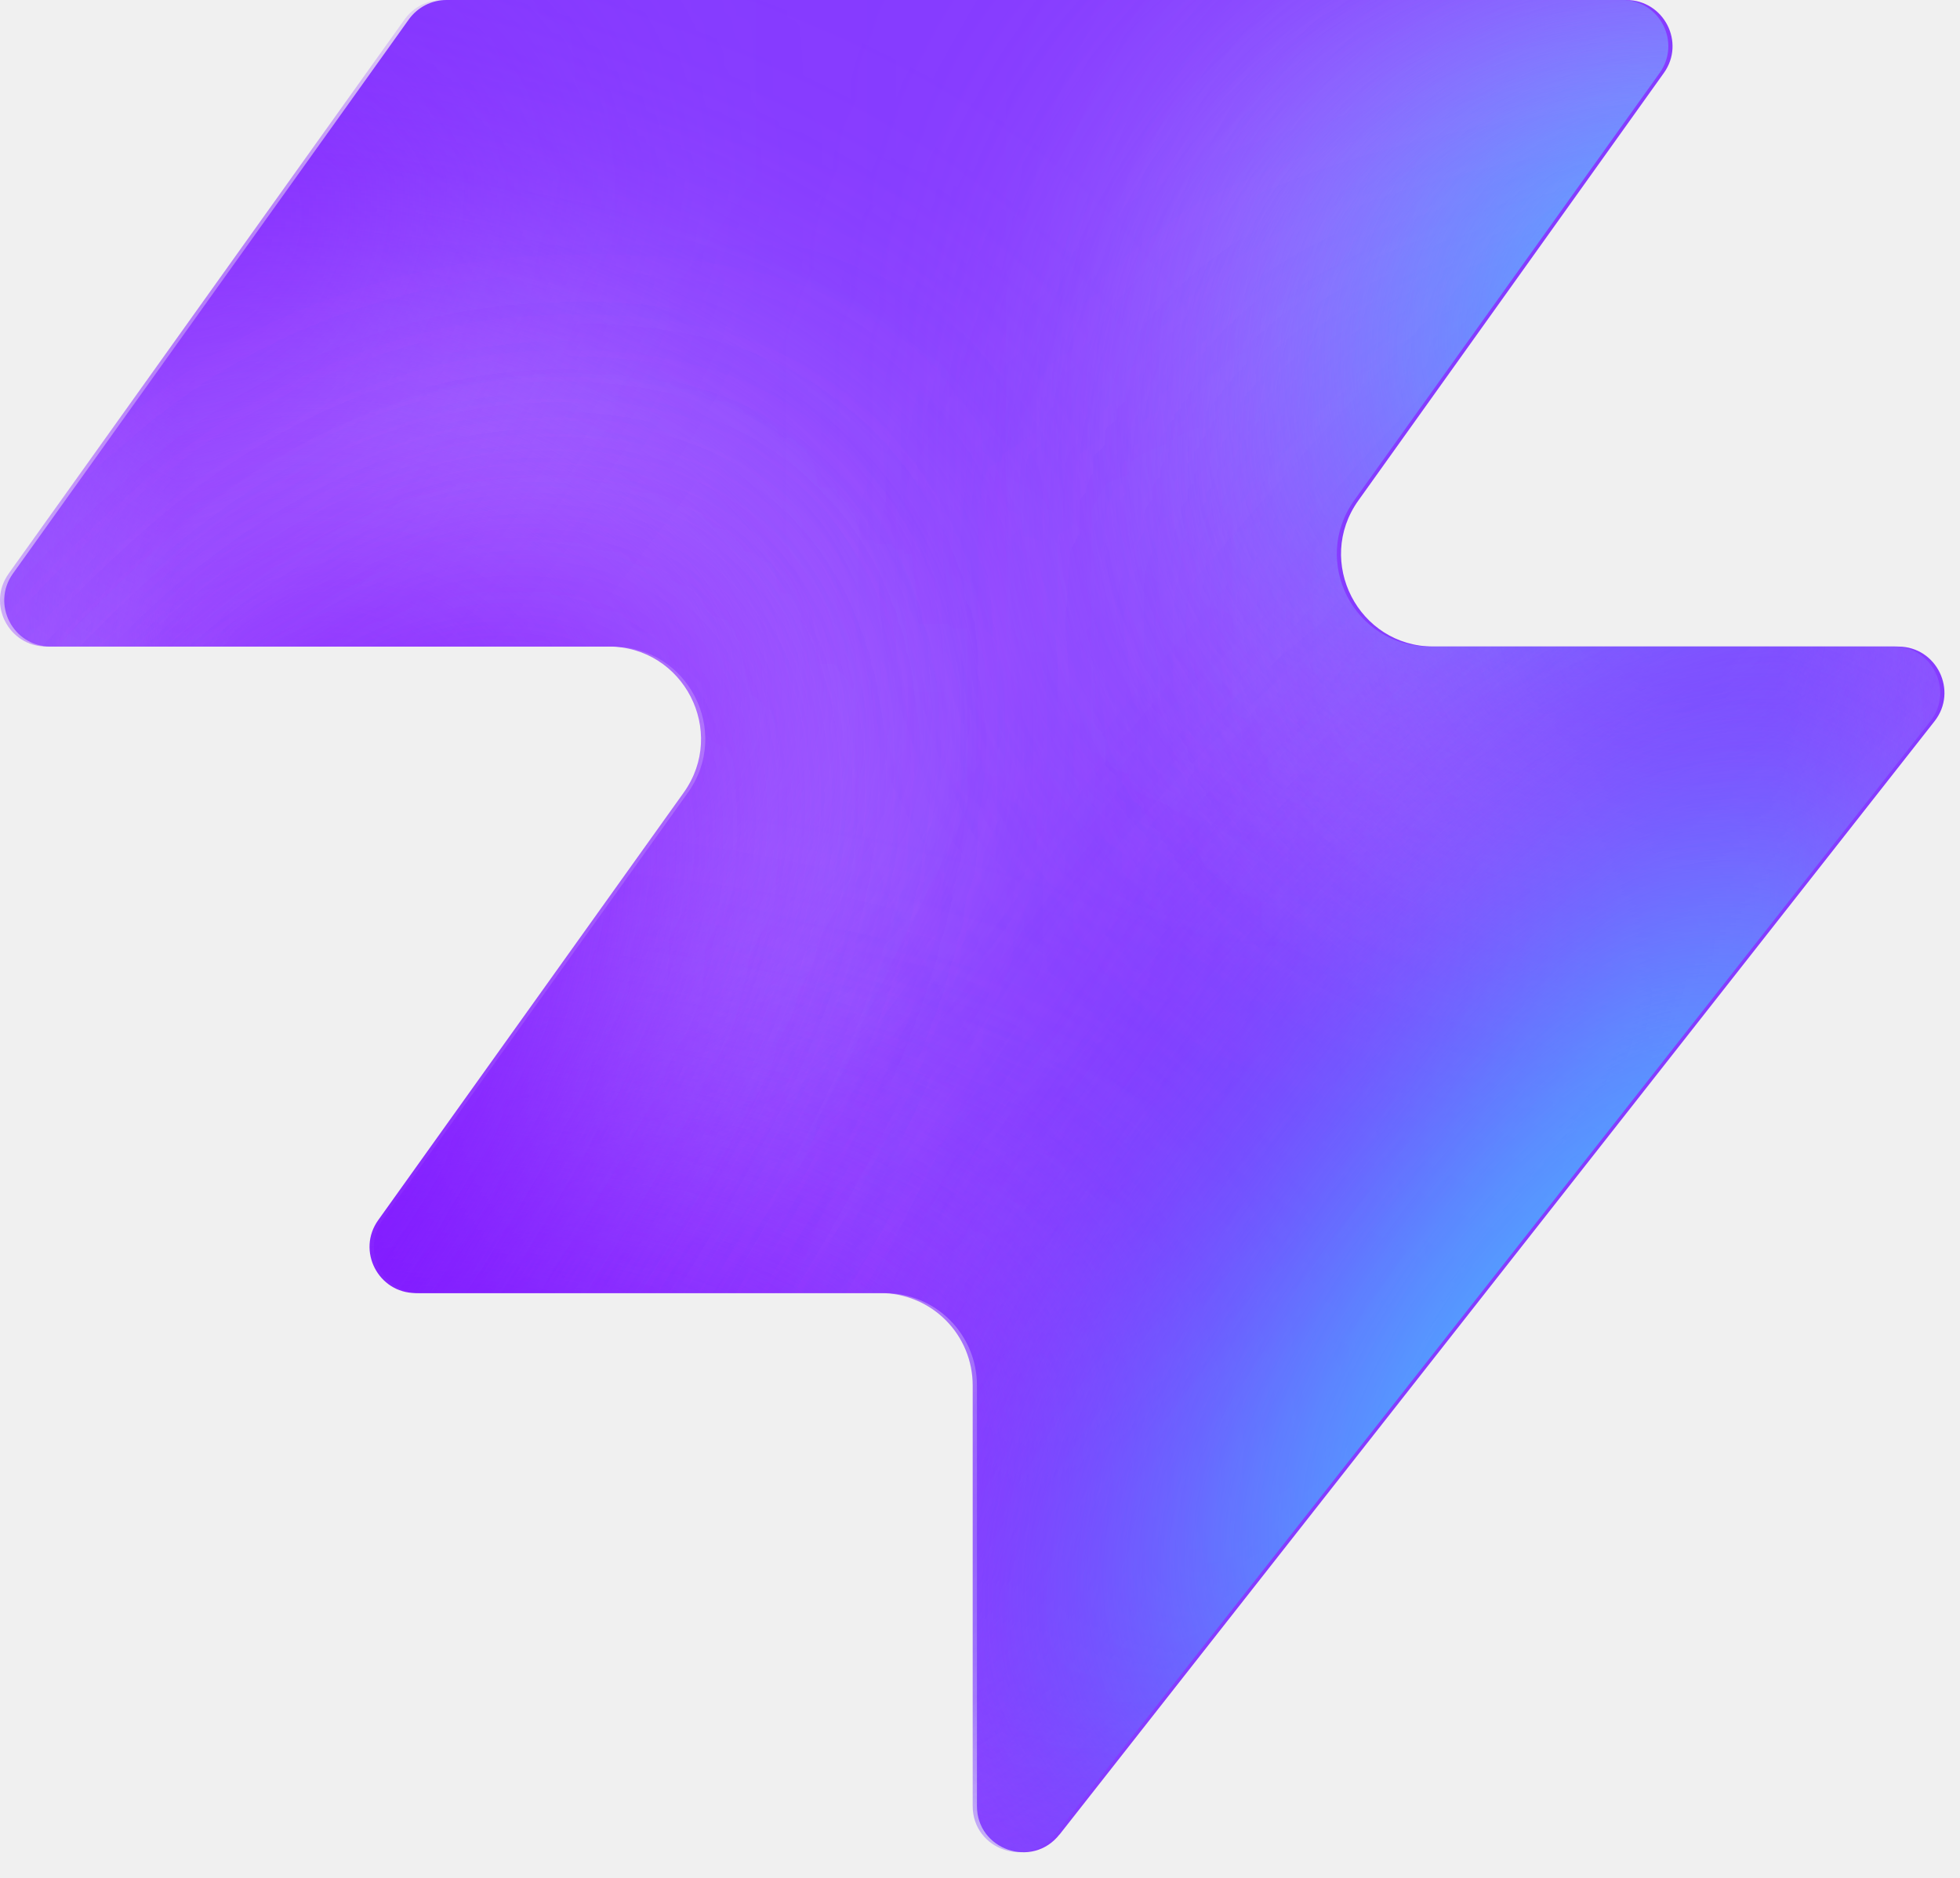
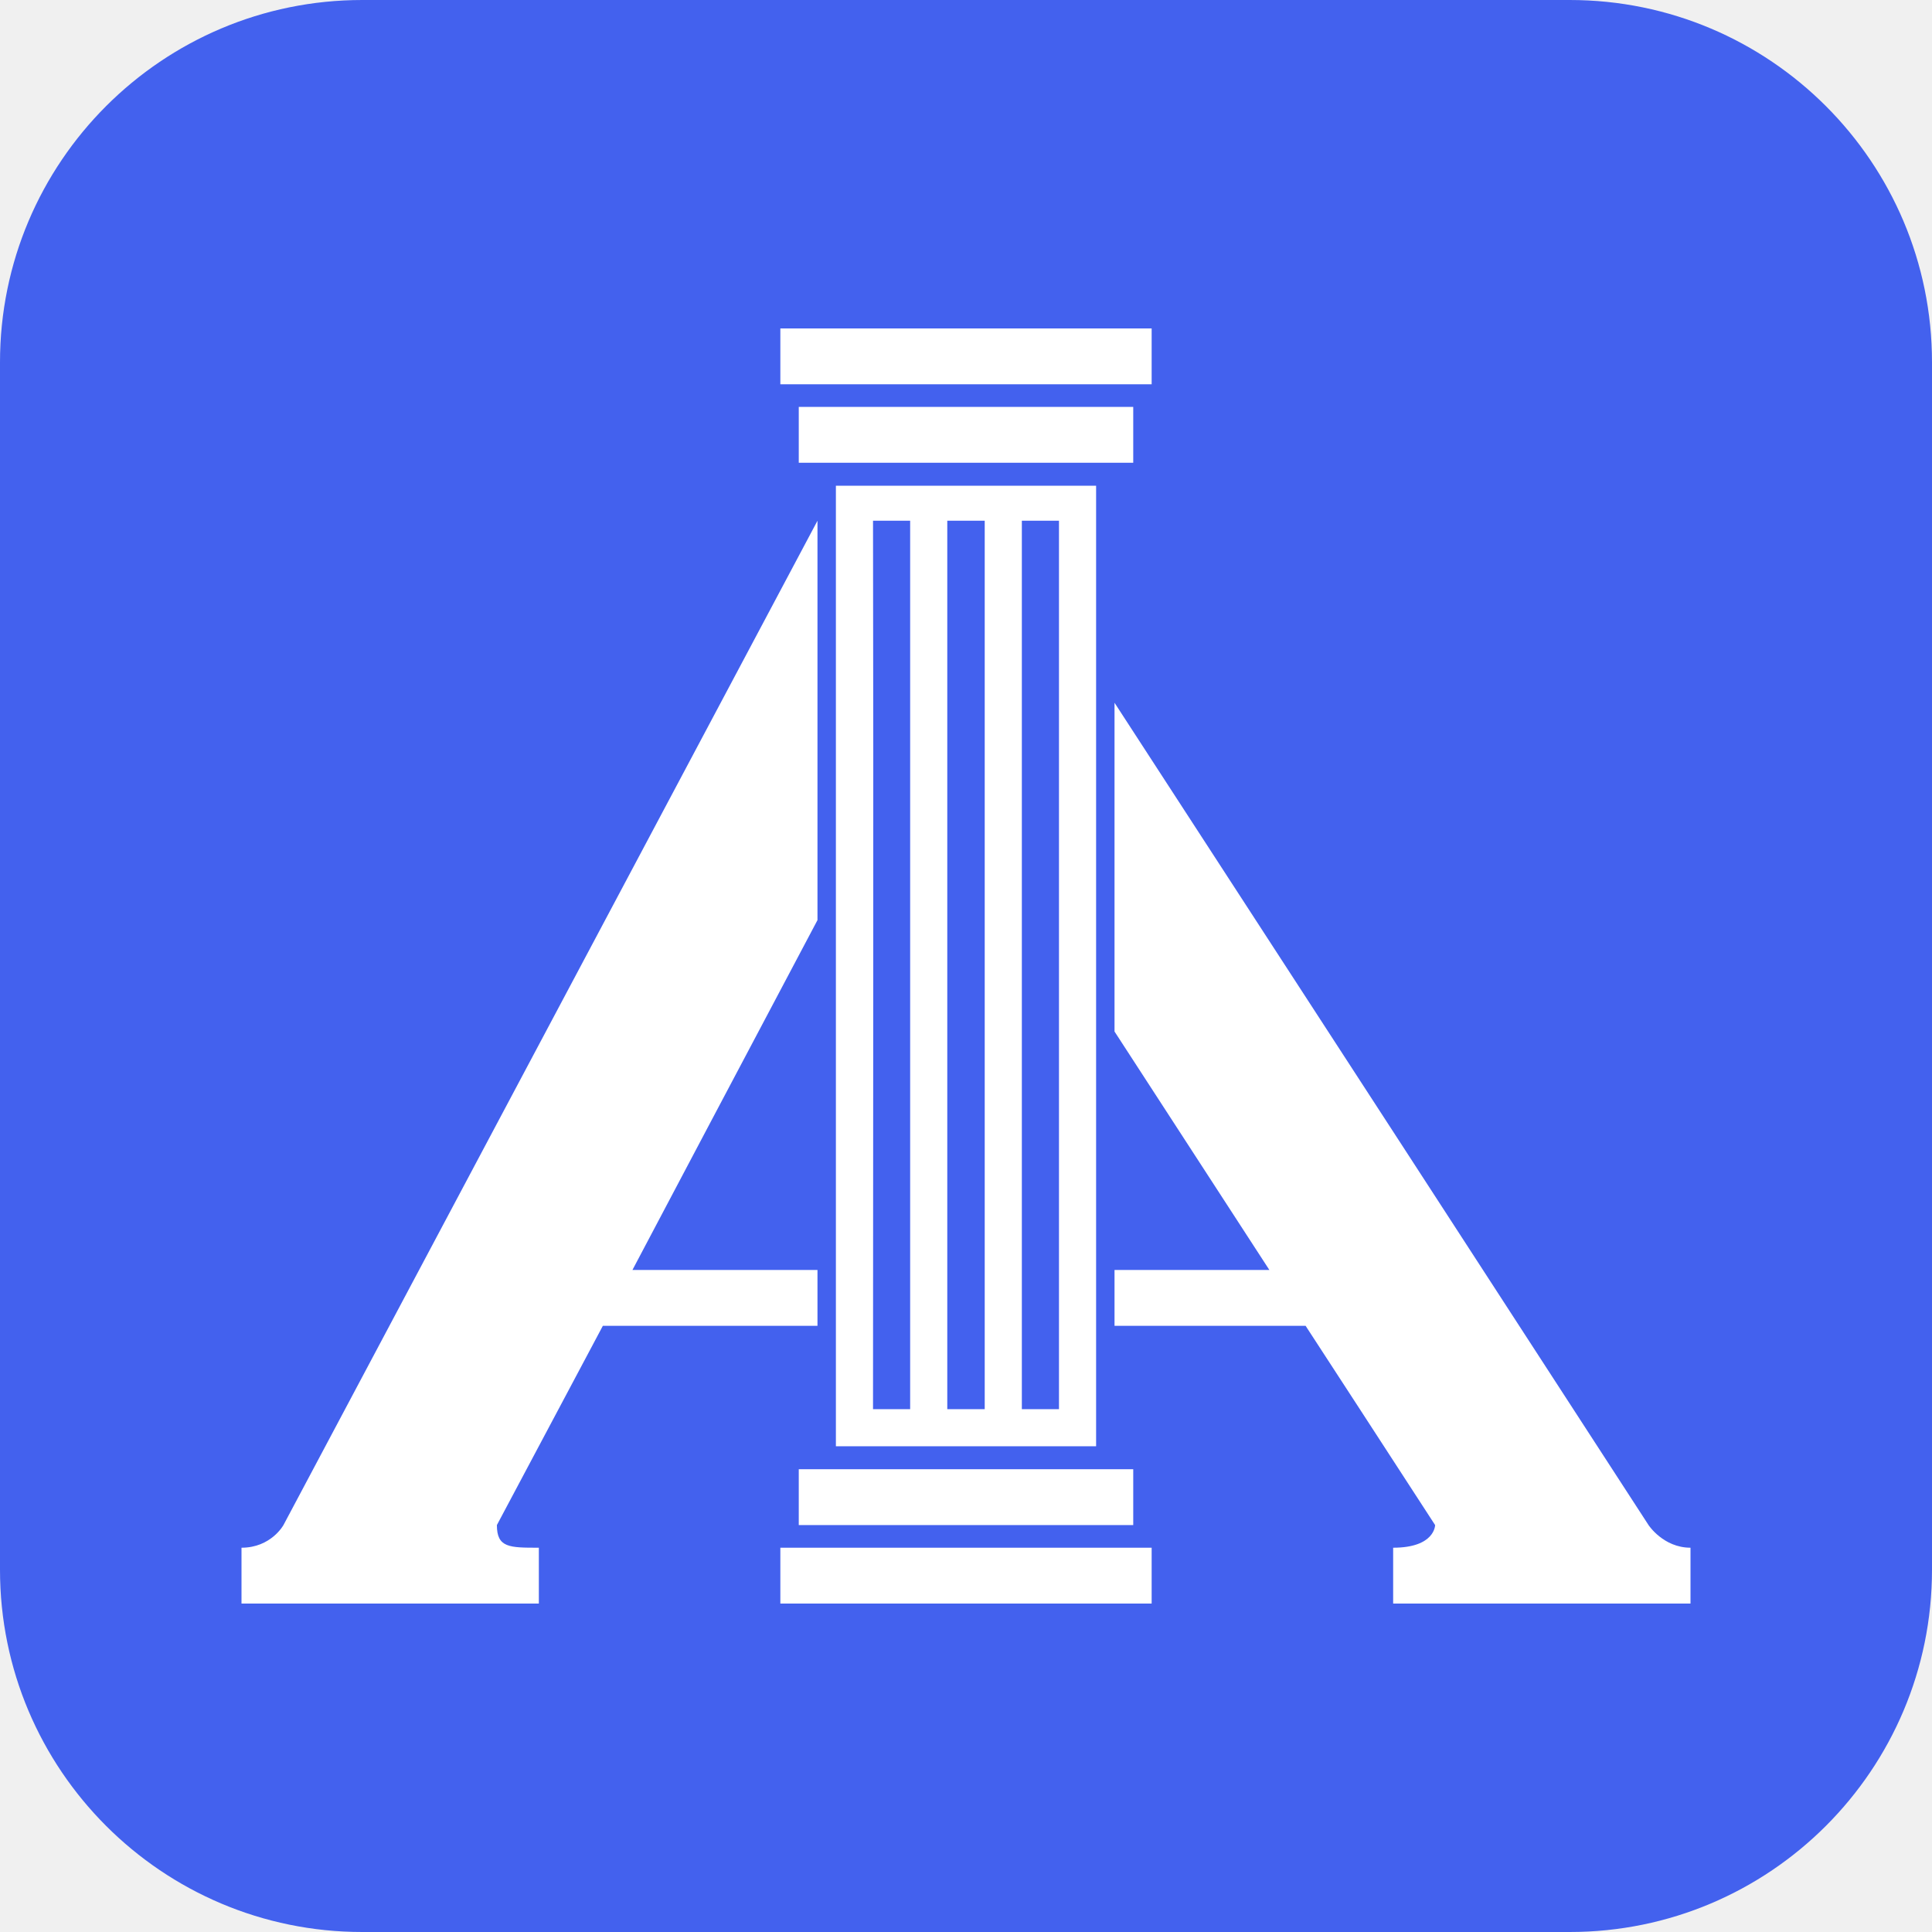
- <svg xmlns="http://www.w3.org/2000/svg" width="48" height="46" fill="none" viewBox="0 0 48 46">
-   <path fill="#863bff" d="M25.946 44.938c-.664.845-2.021.375-2.021-.698V33.937a2.26 2.26 0 0 0-2.262-2.262H10.287c-.92 0-1.456-1.04-.92-1.788l7.48-10.471c1.07-1.497 0-3.578-1.842-3.578H1.237c-.92 0-1.456-1.04-.92-1.788L10.013.474c.214-.297.556-.474.92-.474h28.894c.92 0 1.456 1.04.92 1.788l-7.48 10.471c-1.07 1.498 0 3.579 1.842 3.579h11.377c.943 0 1.473 1.088.89 1.83L25.947 44.94z" style="fill:#863bff;fill:color(display-p3 .525 .23 1);fill-opacity:1" />
-   <mask id="a" width="48" height="46" x="0" y="0" maskUnits="userSpaceOnUse" style="mask-type:alpha">
-     <path fill="#000" d="M25.842 44.938c-.664.844-2.021.375-2.021-.698V33.937a2.26 2.26 0 0 0-2.262-2.262H10.183c-.92 0-1.456-1.04-.92-1.788l7.48-10.471c1.07-1.498 0-3.579-1.842-3.579H1.133c-.92 0-1.456-1.04-.92-1.787L9.91.473c.214-.297.556-.474.92-.474h28.894c.92 0 1.456 1.04.92 1.788l-7.48 10.471c-1.07 1.498 0 3.578 1.842 3.578h11.377c.943 0 1.473 1.088.89 1.832L25.843 44.94z" style="fill:#000;fill-opacity:1" />
-   </mask>
-   <g mask="url(#a)">
-     <g filter="url(#b)">
-       <ellipse cx="5.508" cy="14.704" fill="#ede6ff" rx="5.508" ry="14.704" style="fill:#ede6ff;fill:color(display-p3 .927 .903 1);fill-opacity:1" transform="matrix(.00324 1 1 -.00324 -4.47 31.516)" />
-     </g>
-     <g filter="url(#c)">
-       <ellipse cx="10.399" cy="29.851" fill="#ede6ff" rx="10.399" ry="29.851" style="fill:#ede6ff;fill:color(display-p3 .927 .903 1);fill-opacity:1" transform="matrix(.00324 1 1 -.00324 -39.328 7.883)" />
-     </g>
-     <g filter="url(#d)">
-       <ellipse cx="5.508" cy="30.487" fill="#7e14ff" rx="5.508" ry="30.487" style="fill:#7e14ff;fill:color(display-p3 .492 .077 1);fill-opacity:1" transform="rotate(89.814 -25.913 -14.639)scale(1 -1)" />
-     </g>
-     <g filter="url(#e)">
-       <ellipse cx="5.508" cy="30.599" fill="#7e14ff" rx="5.508" ry="30.599" style="fill:#7e14ff;fill:color(display-p3 .492 .077 1);fill-opacity:1" transform="rotate(89.814 -32.644 -3.334)scale(1 -1)" />
-     </g>
-     <g filter="url(#f)">
-       <ellipse cx="5.508" cy="30.599" fill="#7e14ff" rx="5.508" ry="30.599" style="fill:#7e14ff;fill:color(display-p3 .492 .077 1);fill-opacity:1" transform="matrix(.00324 1 1 -.00324 -34.34 30.47)" />
-     </g>
-     <g filter="url(#g)">
-       <ellipse cx="14.072" cy="22.078" fill="#ede6ff" rx="14.072" ry="22.078" style="fill:#ede6ff;fill:color(display-p3 .927 .903 1);fill-opacity:1" transform="rotate(93.35 24.506 48.493)scale(-1 1)" />
-     </g>
-     <g filter="url(#h)">
-       <ellipse cx="3.47" cy="21.501" fill="#7e14ff" rx="3.47" ry="21.501" style="fill:#7e14ff;fill:color(display-p3 .492 .077 1);fill-opacity:1" transform="rotate(89.009 28.708 47.59)scale(-1 1)" />
-     </g>
-     <g filter="url(#i)">
-       <ellipse cx="3.47" cy="21.501" fill="#7e14ff" rx="3.47" ry="21.501" style="fill:#7e14ff;fill:color(display-p3 .492 .077 1);fill-opacity:1" transform="rotate(89.009 28.708 47.59)scale(-1 1)" />
-     </g>
-     <g filter="url(#j)">
-       <ellipse cx=".387" cy="8.972" fill="#7e14ff" rx="4.407" ry="29.108" style="fill:#7e14ff;fill:color(display-p3 .492 .077 1);fill-opacity:1" transform="rotate(39.51 .387 8.972)" />
-     </g>
-     <g filter="url(#k)">
-       <ellipse cx="47.523" cy="-6.092" fill="#7e14ff" rx="4.407" ry="29.108" style="fill:#7e14ff;fill:color(display-p3 .492 .077 1);fill-opacity:1" transform="rotate(37.892 47.523 -6.092)" />
-     </g>
-     <g filter="url(#l)">
-       <ellipse cx="41.412" cy="6.333" fill="#47bfff" rx="5.971" ry="9.665" style="fill:#47bfff;fill:color(display-p3 .28 .748 1);fill-opacity:1" transform="rotate(37.892 41.412 6.333)" />
-     </g>
-     <g filter="url(#m)">
-       <ellipse cx="-1.879" cy="38.332" fill="#7e14ff" rx="4.407" ry="29.108" style="fill:#7e14ff;fill:color(display-p3 .492 .077 1);fill-opacity:1" transform="rotate(37.892 -1.88 38.332)" />
-     </g>
-     <g filter="url(#n)">
-       <ellipse cx="-1.879" cy="38.332" fill="#7e14ff" rx="4.407" ry="29.108" style="fill:#7e14ff;fill:color(display-p3 .492 .077 1);fill-opacity:1" transform="rotate(37.892 -1.88 38.332)" />
-     </g>
-     <g filter="url(#o)">
-       <ellipse cx="35.651" cy="29.907" fill="#7e14ff" rx="4.407" ry="29.108" style="fill:#7e14ff;fill:color(display-p3 .492 .077 1);fill-opacity:1" transform="rotate(37.892 35.651 29.907)" />
-     </g>
-     <g filter="url(#p)">
-       <ellipse cx="38.418" cy="32.4" fill="#47bfff" rx="5.971" ry="15.297" style="fill:#47bfff;fill:color(display-p3 .28 .748 1);fill-opacity:1" transform="rotate(37.892 38.418 32.4)" />
-     </g>
+ <svg xmlns="http://www.w3.org/2000/svg" viewBox="0 0 64.0 64.0" role="img" aria-label="ÁGORA">
+   <rect width="64" height="64" rx="12" fill="#4361ee" />
+   <g fill="#ffffff" fill-rule="evenodd">
+     <path id="pieza-1" d="M38.15 12.73C38.15 11.88 38.15 11.88 38.15 10.88C36.92 10.88 27.08 10.88 25.85 10.88C25.85 11.88 25.85 11.88 25.85 12.73C27.69 12.73 36.92 12.73 38.15 12.73Z" />
+     <path id="pieza-2" d="M26.46 15.33C26.46 15.15 26.46 14.56 26.46 13.48C27.69 13.48 36.51 13.48 37.54 13.48C37.54 14.5 37.54 14.92 37.54 15.33C36.29 15.33 27.08 15.33 26.46 15.33Z" />
+     <path id="pieza-3" d="M27.69 47.91L27.69 16.09L36.31 16.09L36.31 47.91ZM32.62 46.68L32.62 17.25L31.38 17.25L31.38 46.68C32.14 46.68 32.22 46.68 32.62 46.68ZM28.92 46.68L30.15 46.68L30.15 17.25L28.92 17.25C28.94 27.56 28.92 37.42 28.92 46.68ZM35.08 46.68C35.08 27.68 35.08 18.23 35.08 17.25C34.65 17.25 34.15 17.25 33.85 17.25C33.85 17.82 33.85 36.59 33.85 46.68C34.27 46.68 34.68 46.68 35.08 46.68Z" />
+     <path id="pieza-4" d="M8 53.12L8 51.27C8.98 51.27 9.39 50.52 9.39 50.52L27.08 17.25L27.08 30.48C25.18 34.06 21.59 40.86 20.95 42.07L27.08 42.07L27.08 43.92L19.97 43.92C18.98 45.78 17.17 49.18 16.46 50.52C16.46 51.27 16.87 51.27 17.85 51.27L17.85 53.12Z" />
+     <path id="pieza-6" d="M26.46 50.52L26.46 48.67L37.54 48.67L37.54 50.52Z" />
+     <path id="pieza-7" d="M25.85 53.12L25.85 51.27L38.15 51.27C38.15 52.05 38.15 52.65 38.15 53.12C33.85 53.12 29.75 53.12 25.85 53.12Z" />
+     <path id="pieza-5" d="M46.15 53.12L46.15 51.27C47.54 51.27 47.54 50.52 47.54 50.52C46.7 49.22 43.25 43.92 43.25 43.92L36.92 43.92L36.92 42.07L42.05 42.07C41.27 40.87 38.15 36.06 36.92 34.17L36.92 23.28C42.4 31.71 51.59 45.86 54.61 50.52C54.61 50.52 55.1 51.27 56 51.27L56 53.12Z" />
  </g>
-   <defs>
-     <filter id="b" width="60.045" height="41.654" x="-19.77" y="16.149" color-interpolation-filters="sRGB" filterUnits="userSpaceOnUse">
-       <feFlood flood-opacity="0" result="BackgroundImageFix" />
-       <feBlend in="SourceGraphic" in2="BackgroundImageFix" result="shape" />
-       <feGaussianBlur result="effect1_foregroundBlur_2002_17158" stdDeviation="7.659" />
-     </filter>
-     <filter id="c" width="90.34" height="51.437" x="-54.613" y="-7.533" color-interpolation-filters="sRGB" filterUnits="userSpaceOnUse">
-       <feFlood flood-opacity="0" result="BackgroundImageFix" />
-       <feBlend in="SourceGraphic" in2="BackgroundImageFix" result="shape" />
-       <feGaussianBlur result="effect1_foregroundBlur_2002_17158" stdDeviation="7.659" />
-     </filter>
-     <filter id="d" width="79.355" height="29.4" x="-49.64" y="2.03" color-interpolation-filters="sRGB" filterUnits="userSpaceOnUse">
-       <feFlood flood-opacity="0" result="BackgroundImageFix" />
-       <feBlend in="SourceGraphic" in2="BackgroundImageFix" result="shape" />
-       <feGaussianBlur result="effect1_foregroundBlur_2002_17158" stdDeviation="4.596" />
-     </filter>
-     <filter id="e" width="79.579" height="29.4" x="-45.045" y="20.029" color-interpolation-filters="sRGB" filterUnits="userSpaceOnUse">
-       <feFlood flood-opacity="0" result="BackgroundImageFix" />
-       <feBlend in="SourceGraphic" in2="BackgroundImageFix" result="shape" />
-       <feGaussianBlur result="effect1_foregroundBlur_2002_17158" stdDeviation="4.596" />
-     </filter>
-     <filter id="f" width="79.579" height="29.4" x="-43.513" y="21.178" color-interpolation-filters="sRGB" filterUnits="userSpaceOnUse">
-       <feFlood flood-opacity="0" result="BackgroundImageFix" />
-       <feBlend in="SourceGraphic" in2="BackgroundImageFix" result="shape" />
-       <feGaussianBlur result="effect1_foregroundBlur_2002_17158" stdDeviation="4.596" />
-     </filter>
-     <filter id="g" width="74.749" height="58.852" x="15.756" y="-17.901" color-interpolation-filters="sRGB" filterUnits="userSpaceOnUse">
-       <feFlood flood-opacity="0" result="BackgroundImageFix" />
-       <feBlend in="SourceGraphic" in2="BackgroundImageFix" result="shape" />
-       <feGaussianBlur result="effect1_foregroundBlur_2002_17158" stdDeviation="7.659" />
-     </filter>
-     <filter id="h" width="61.377" height="25.362" x="23.548" y="2.284" color-interpolation-filters="sRGB" filterUnits="userSpaceOnUse">
-       <feFlood flood-opacity="0" result="BackgroundImageFix" />
-       <feBlend in="SourceGraphic" in2="BackgroundImageFix" result="shape" />
-       <feGaussianBlur result="effect1_foregroundBlur_2002_17158" stdDeviation="4.596" />
-     </filter>
-     <filter id="i" width="61.377" height="25.362" x="23.548" y="2.284" color-interpolation-filters="sRGB" filterUnits="userSpaceOnUse">
-       <feFlood flood-opacity="0" result="BackgroundImageFix" />
-       <feBlend in="SourceGraphic" in2="BackgroundImageFix" result="shape" />
-       <feGaussianBlur result="effect1_foregroundBlur_2002_17158" stdDeviation="4.596" />
-     </filter>
-     <filter id="j" width="56.045" height="63.649" x="-27.636" y="-22.853" color-interpolation-filters="sRGB" filterUnits="userSpaceOnUse">
-       <feFlood flood-opacity="0" result="BackgroundImageFix" />
-       <feBlend in="SourceGraphic" in2="BackgroundImageFix" result="shape" />
-       <feGaussianBlur result="effect1_foregroundBlur_2002_17158" stdDeviation="4.596" />
-     </filter>
-     <filter id="k" width="54.814" height="64.646" x="20.116" y="-38.415" color-interpolation-filters="sRGB" filterUnits="userSpaceOnUse">
-       <feFlood flood-opacity="0" result="BackgroundImageFix" />
-       <feBlend in="SourceGraphic" in2="BackgroundImageFix" result="shape" />
-       <feGaussianBlur result="effect1_foregroundBlur_2002_17158" stdDeviation="4.596" />
-     </filter>
-     <filter id="l" width="33.541" height="35.313" x="24.641" y="-11.323" color-interpolation-filters="sRGB" filterUnits="userSpaceOnUse">
-       <feFlood flood-opacity="0" result="BackgroundImageFix" />
-       <feBlend in="SourceGraphic" in2="BackgroundImageFix" result="shape" />
-       <feGaussianBlur result="effect1_foregroundBlur_2002_17158" stdDeviation="4.596" />
-     </filter>
-     <filter id="m" width="54.814" height="64.646" x="-29.286" y="6.009" color-interpolation-filters="sRGB" filterUnits="userSpaceOnUse">
-       <feFlood flood-opacity="0" result="BackgroundImageFix" />
-       <feBlend in="SourceGraphic" in2="BackgroundImageFix" result="shape" />
-       <feGaussianBlur result="effect1_foregroundBlur_2002_17158" stdDeviation="4.596" />
-     </filter>
-     <filter id="n" width="54.814" height="64.646" x="-29.286" y="6.009" color-interpolation-filters="sRGB" filterUnits="userSpaceOnUse">
-       <feFlood flood-opacity="0" result="BackgroundImageFix" />
-       <feBlend in="SourceGraphic" in2="BackgroundImageFix" result="shape" />
-       <feGaussianBlur result="effect1_foregroundBlur_2002_17158" stdDeviation="4.596" />
-     </filter>
-     <filter id="o" width="54.814" height="64.646" x="8.244" y="-2.416" color-interpolation-filters="sRGB" filterUnits="userSpaceOnUse">
-       <feFlood flood-opacity="0" result="BackgroundImageFix" />
-       <feBlend in="SourceGraphic" in2="BackgroundImageFix" result="shape" />
-       <feGaussianBlur result="effect1_foregroundBlur_2002_17158" stdDeviation="4.596" />
-     </filter>
-     <filter id="p" width="39.409" height="43.623" x="18.713" y="10.588" color-interpolation-filters="sRGB" filterUnits="userSpaceOnUse">
-       <feFlood flood-opacity="0" result="BackgroundImageFix" />
-       <feBlend in="SourceGraphic" in2="BackgroundImageFix" result="shape" />
-       <feGaussianBlur result="effect1_foregroundBlur_2002_17158" stdDeviation="4.596" />
-     </filter>
-   </defs>
</svg>
